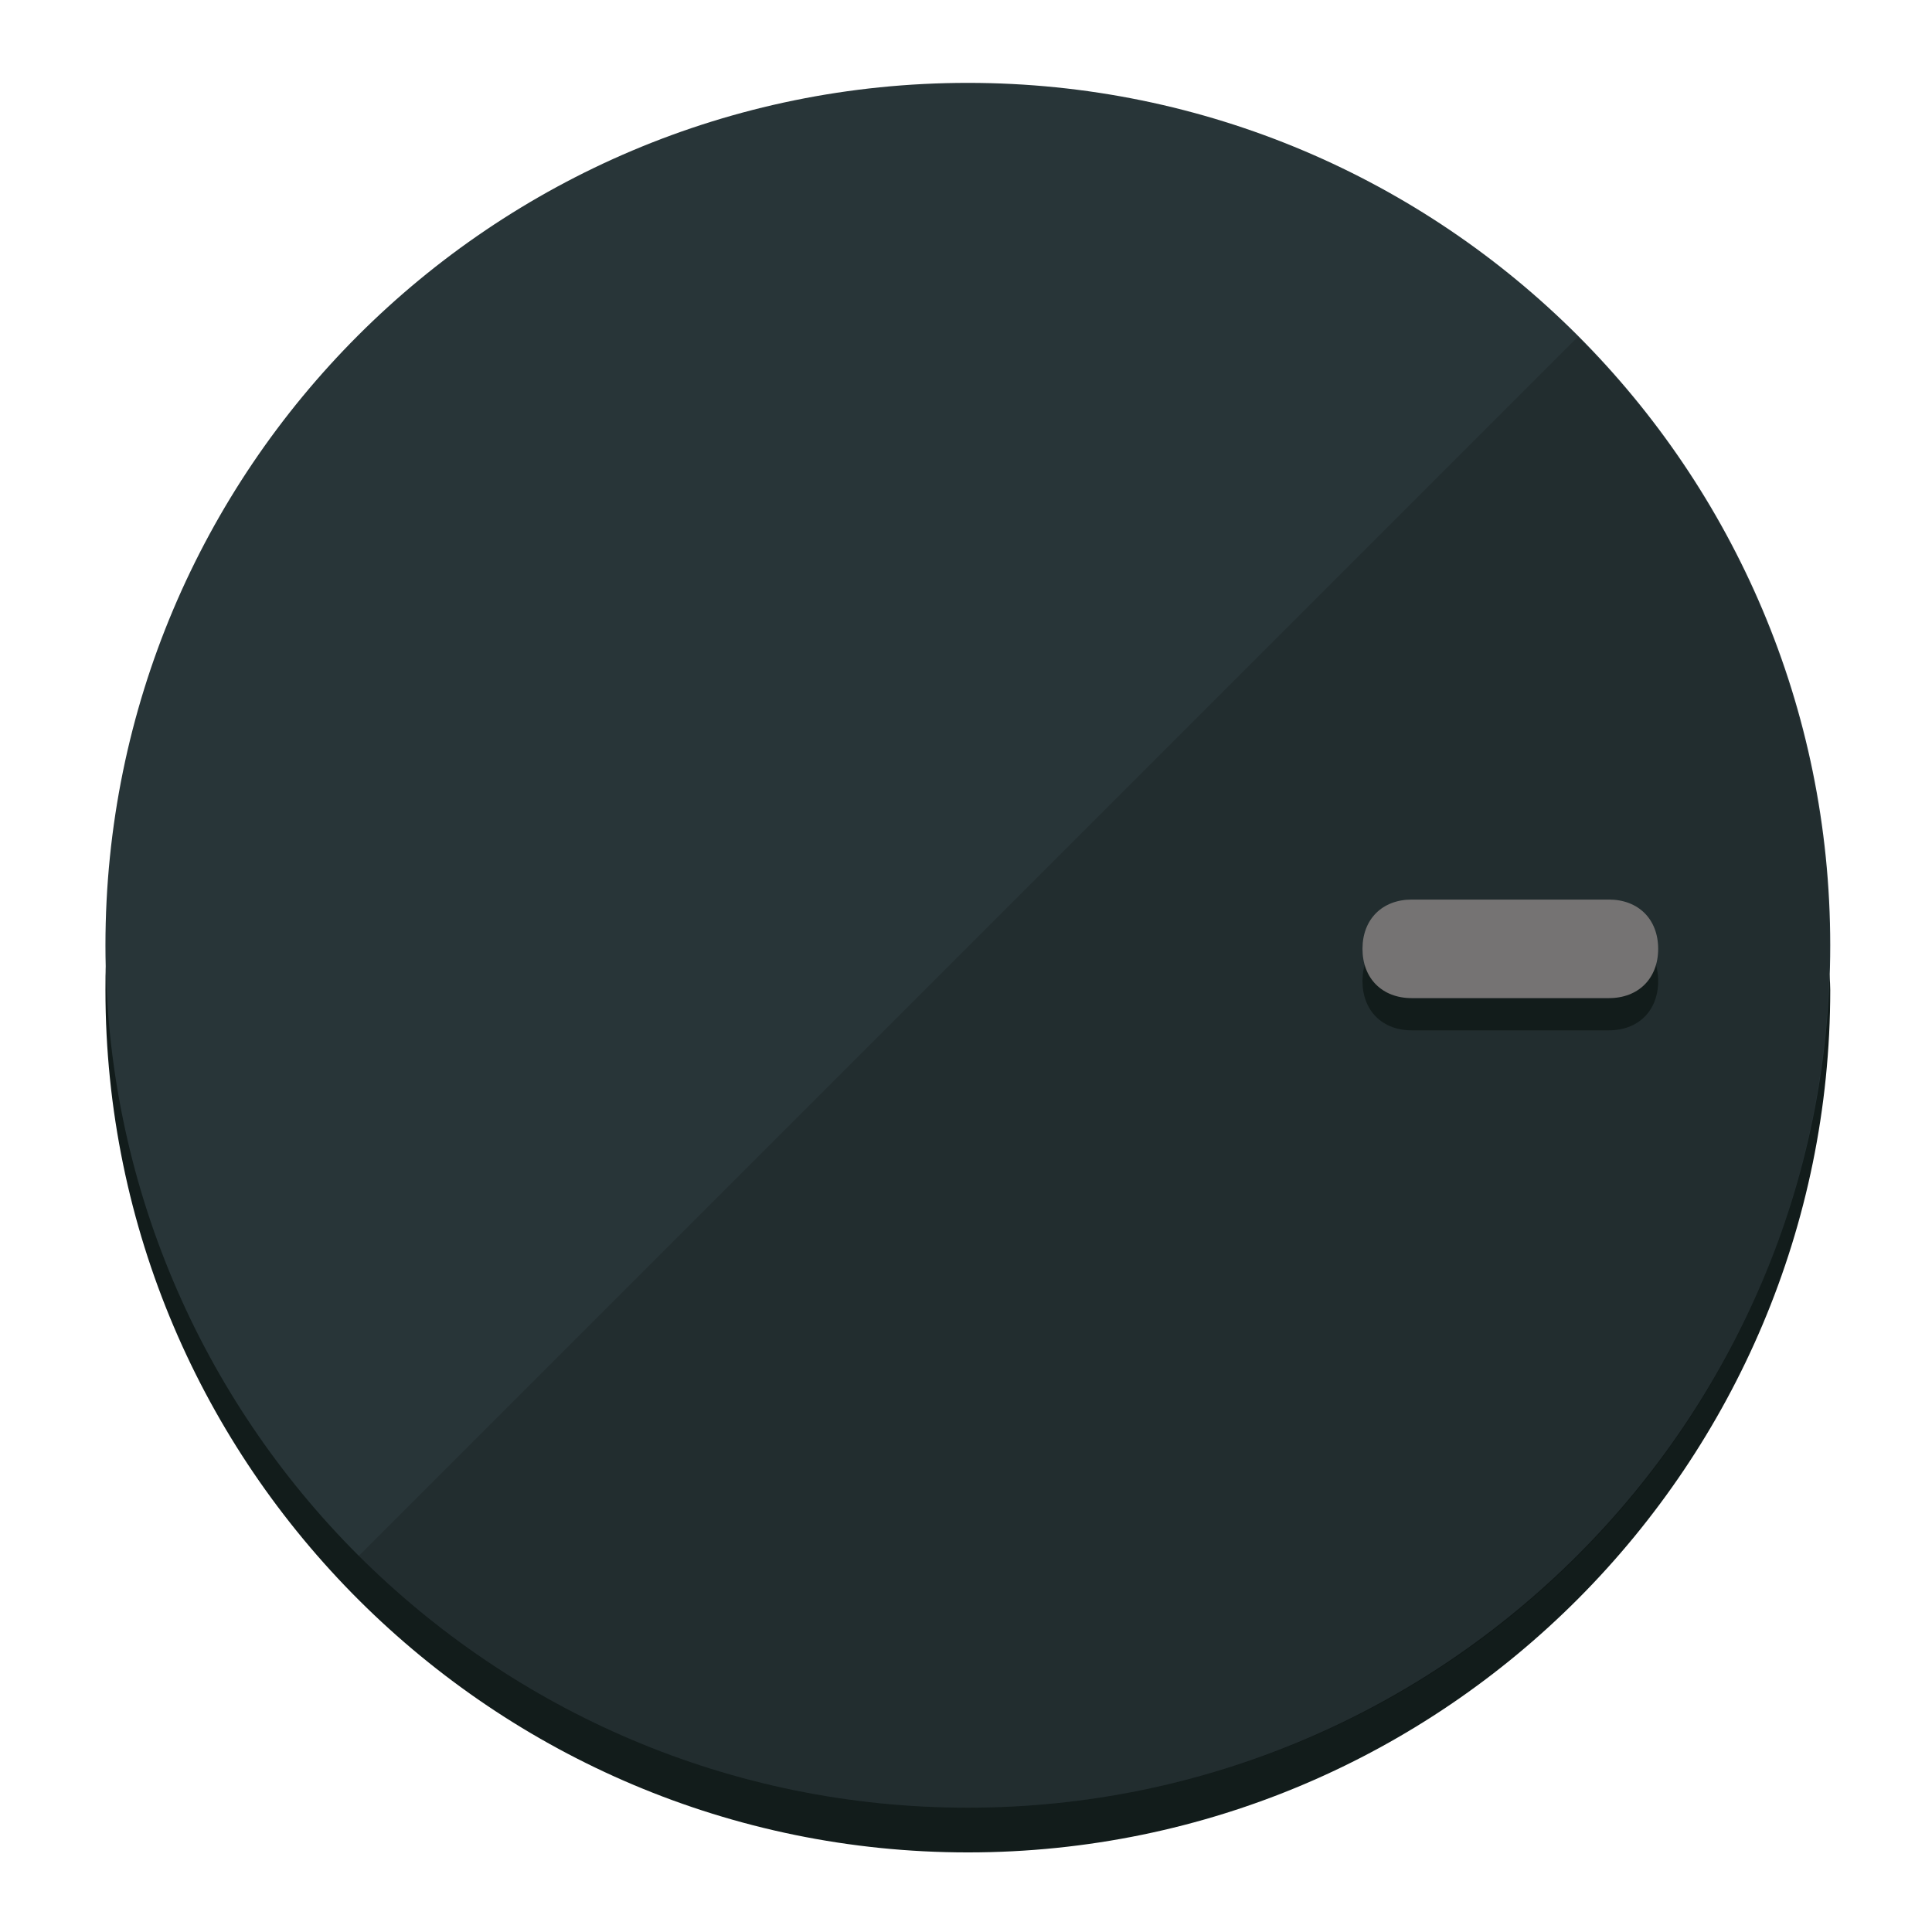
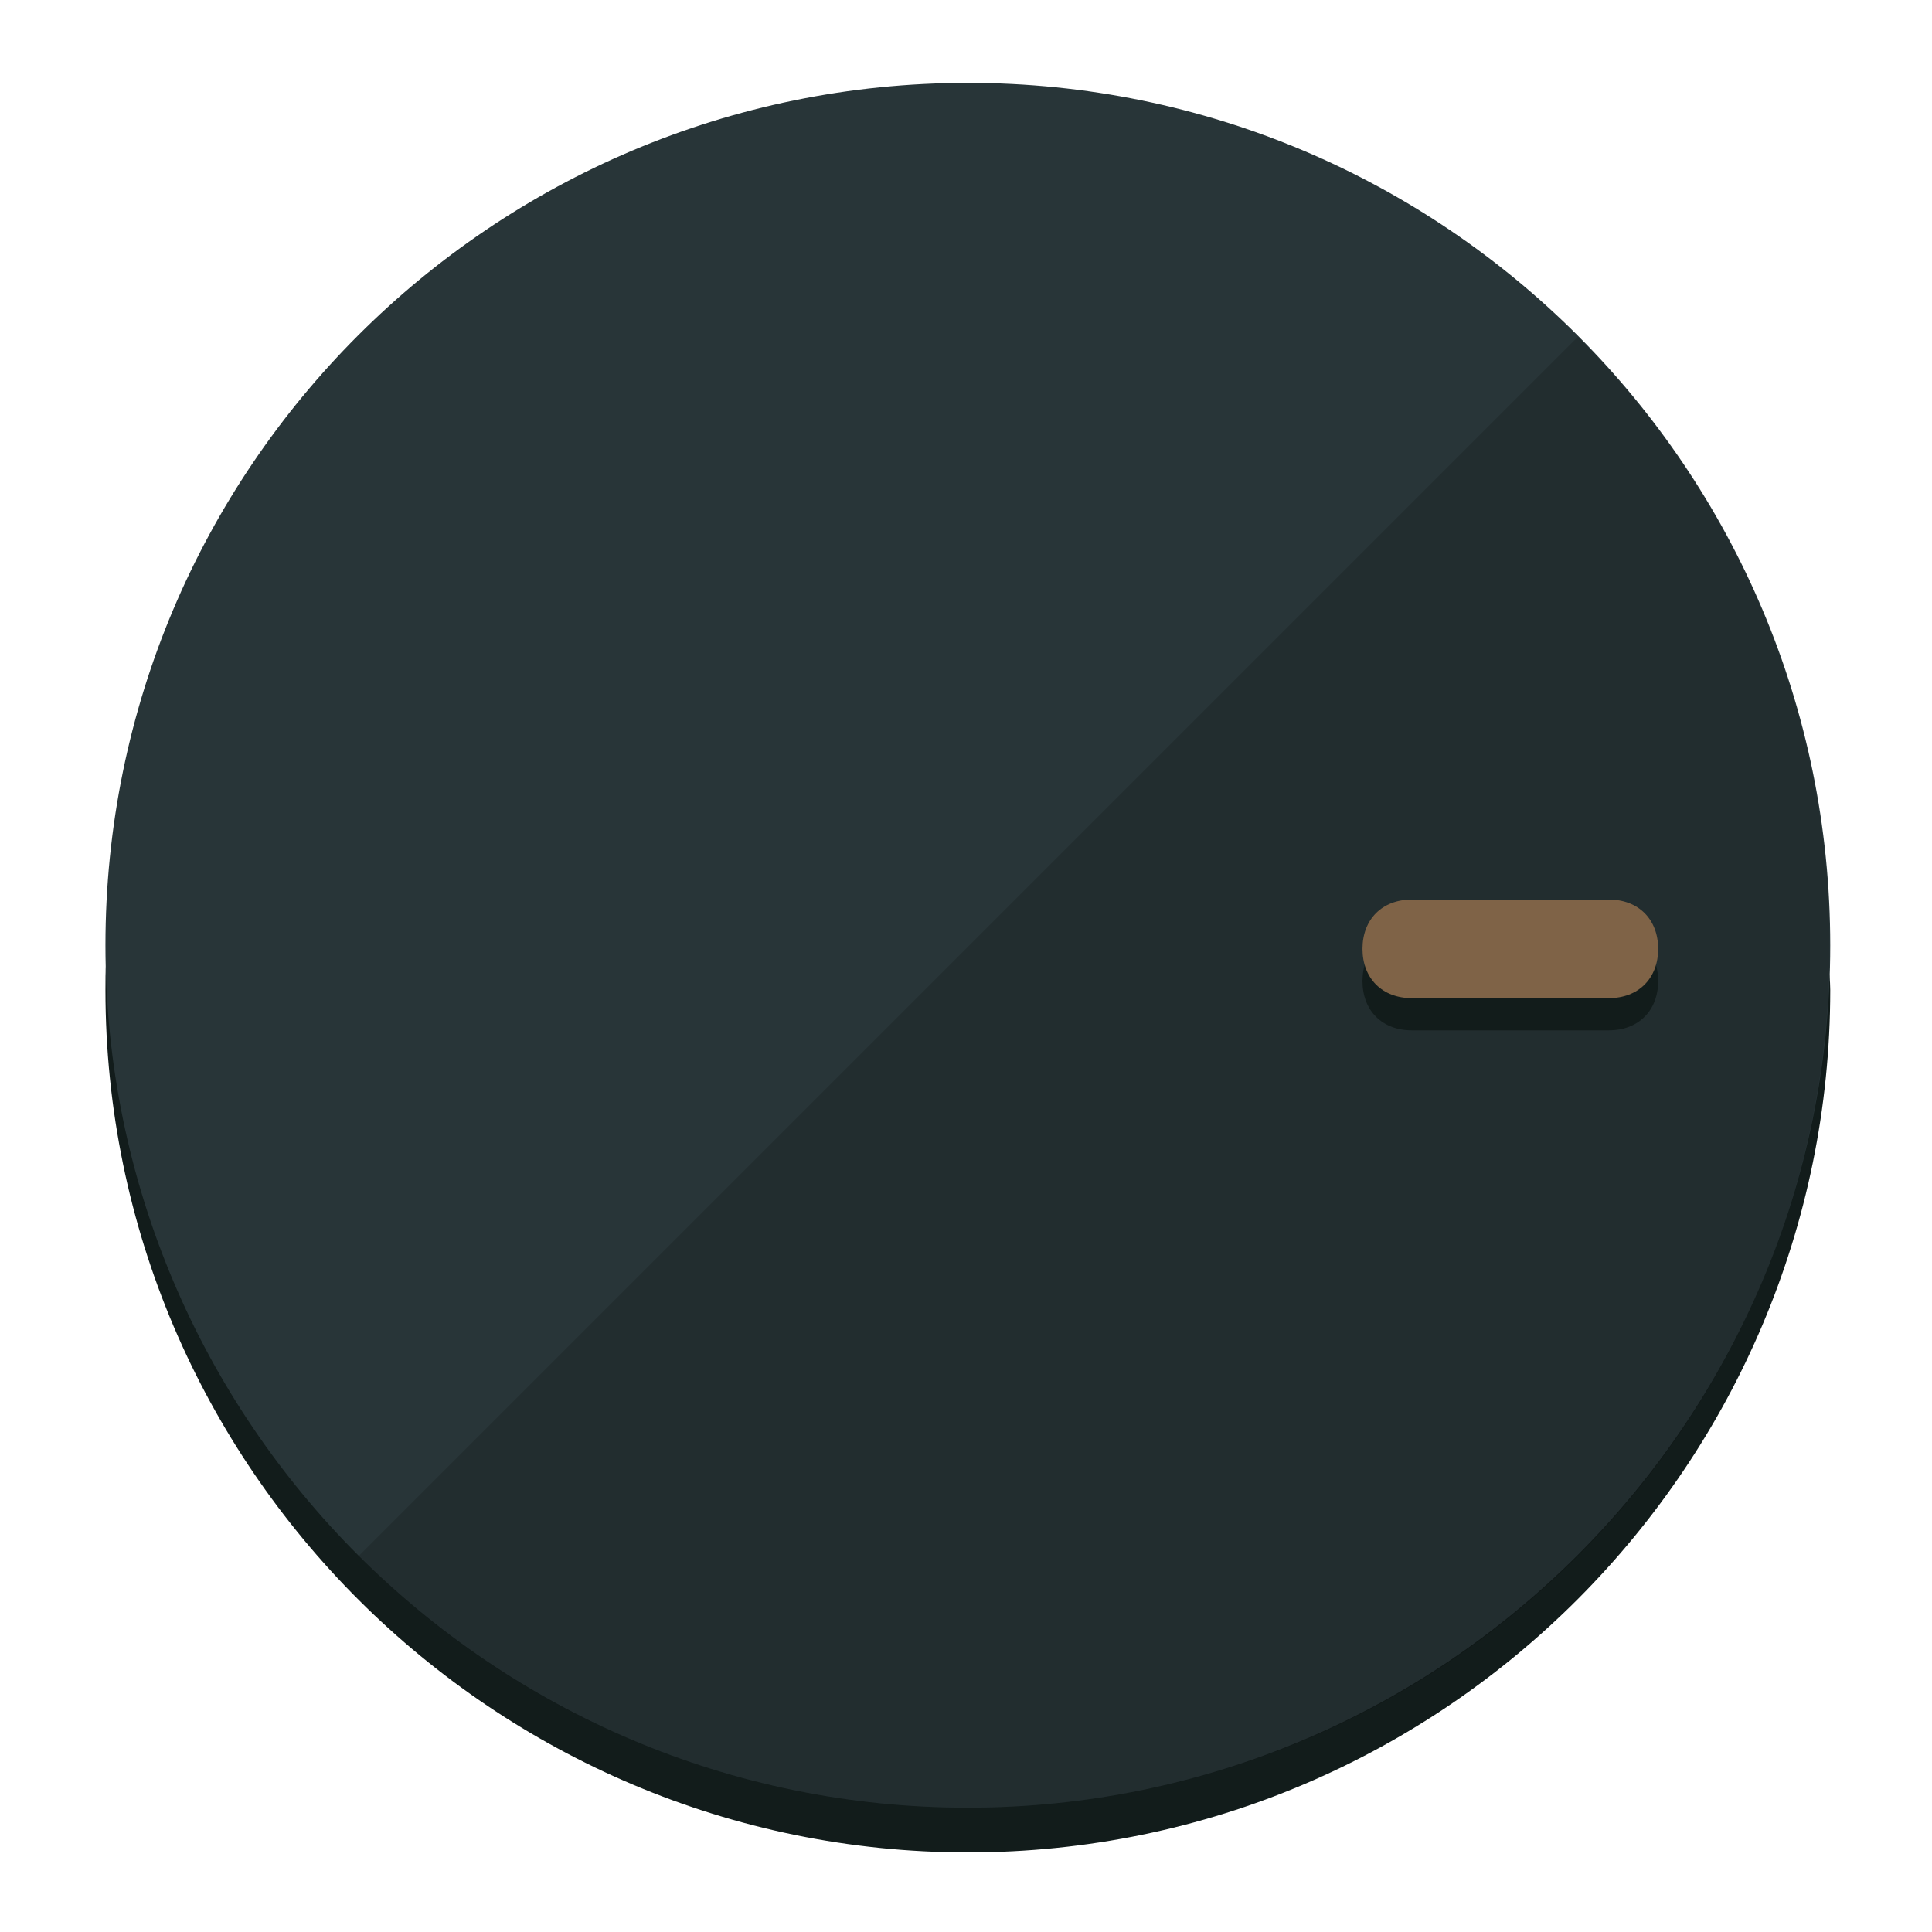
<svg xmlns="http://www.w3.org/2000/svg" height="120px" width="120px" version="1.1" id="Layer_1" viewBox="0 0 496.8 496.8" xml:space="preserve">
  <defs id="defs23" />
  <g id="g3158">
    <path style="display:inline;fill:#121c1b;fill-opacity:1;stroke-width:1.584" d="m 248.875,445.92 c 116.582,0 212.89,-91.238 220.493,-205.286 0,5.069 1.267,8.87 1.267,13.939 0,121.651 -98.842,221.76 -221.76,221.76 -121.651,0 -221.76,-98.842 -221.76,-221.76 0,-5.069 0,-8.87 1.267,-13.939 7.603,114.048 103.91,205.286 220.493,205.286 z" id="path8" />
    <circle style="display:inline;fill:#283538;fill-opacity:1;stroke-width:1.584" cx="248.875" cy="243.071" r="221.76" id="circle12" />
    <path style="display:inline;fill:#000000;fill-opacity:0.154;stroke-width:1.587" d="m 405.744,86.606 c 86.308,86.308 86.308,227.193 0,313.5 -86.308,86.308 -227.193,86.308 -313.5,0" id="path14" />
  </g>
  <g id="g3198">
    <circle style="display:none;fill:#000000;fill-opacity:0;stroke-width:1.584" cx="243.582" cy="-248.467" r="221.76" id="circle12-3" transform="rotate(90)" />
    <path style="display:inline;fill:#121c1b;fill-opacity:1;stroke-width:1.584" d="m 363.026,264.942 c -7.603,0 -12.672,-5.069 -12.672,-12.672 v 0 c 0,-7.603 5.069,-12.672 12.672,-12.672 h 50.688 c 7.603,0 12.672,5.069 12.672,12.672 v 0 c 0,7.603 -5.069,12.672 -12.672,12.672 z" id="path3789" />
-     <path style="display:inline;fill:#757373;stroke-width:1.584" d="m 363.026,256.662 c -7.603,0 -12.672,-5.069 -12.672,-12.672 v 0 c 0,-7.603 5.069,-12.672 12.672,-12.672 h 50.688 c 7.603,0 12.672,5.069 12.672,12.672 v 0 c 0,7.603 -5.069,12.672 -12.672,12.672 z" id="path915" />
+     <path style="display:inline;fill:#7F6347;stroke-width:1.584" d="m 363.026,256.662 c -7.603,0 -12.672,-5.069 -12.672,-12.672 v 0 c 0,-7.603 5.069,-12.672 12.672,-12.672 h 50.688 c 7.603,0 12.672,5.069 12.672,12.672 v 0 c 0,7.603 -5.069,12.672 -12.672,12.672 z" id="path915" />
  </g>
</svg>
